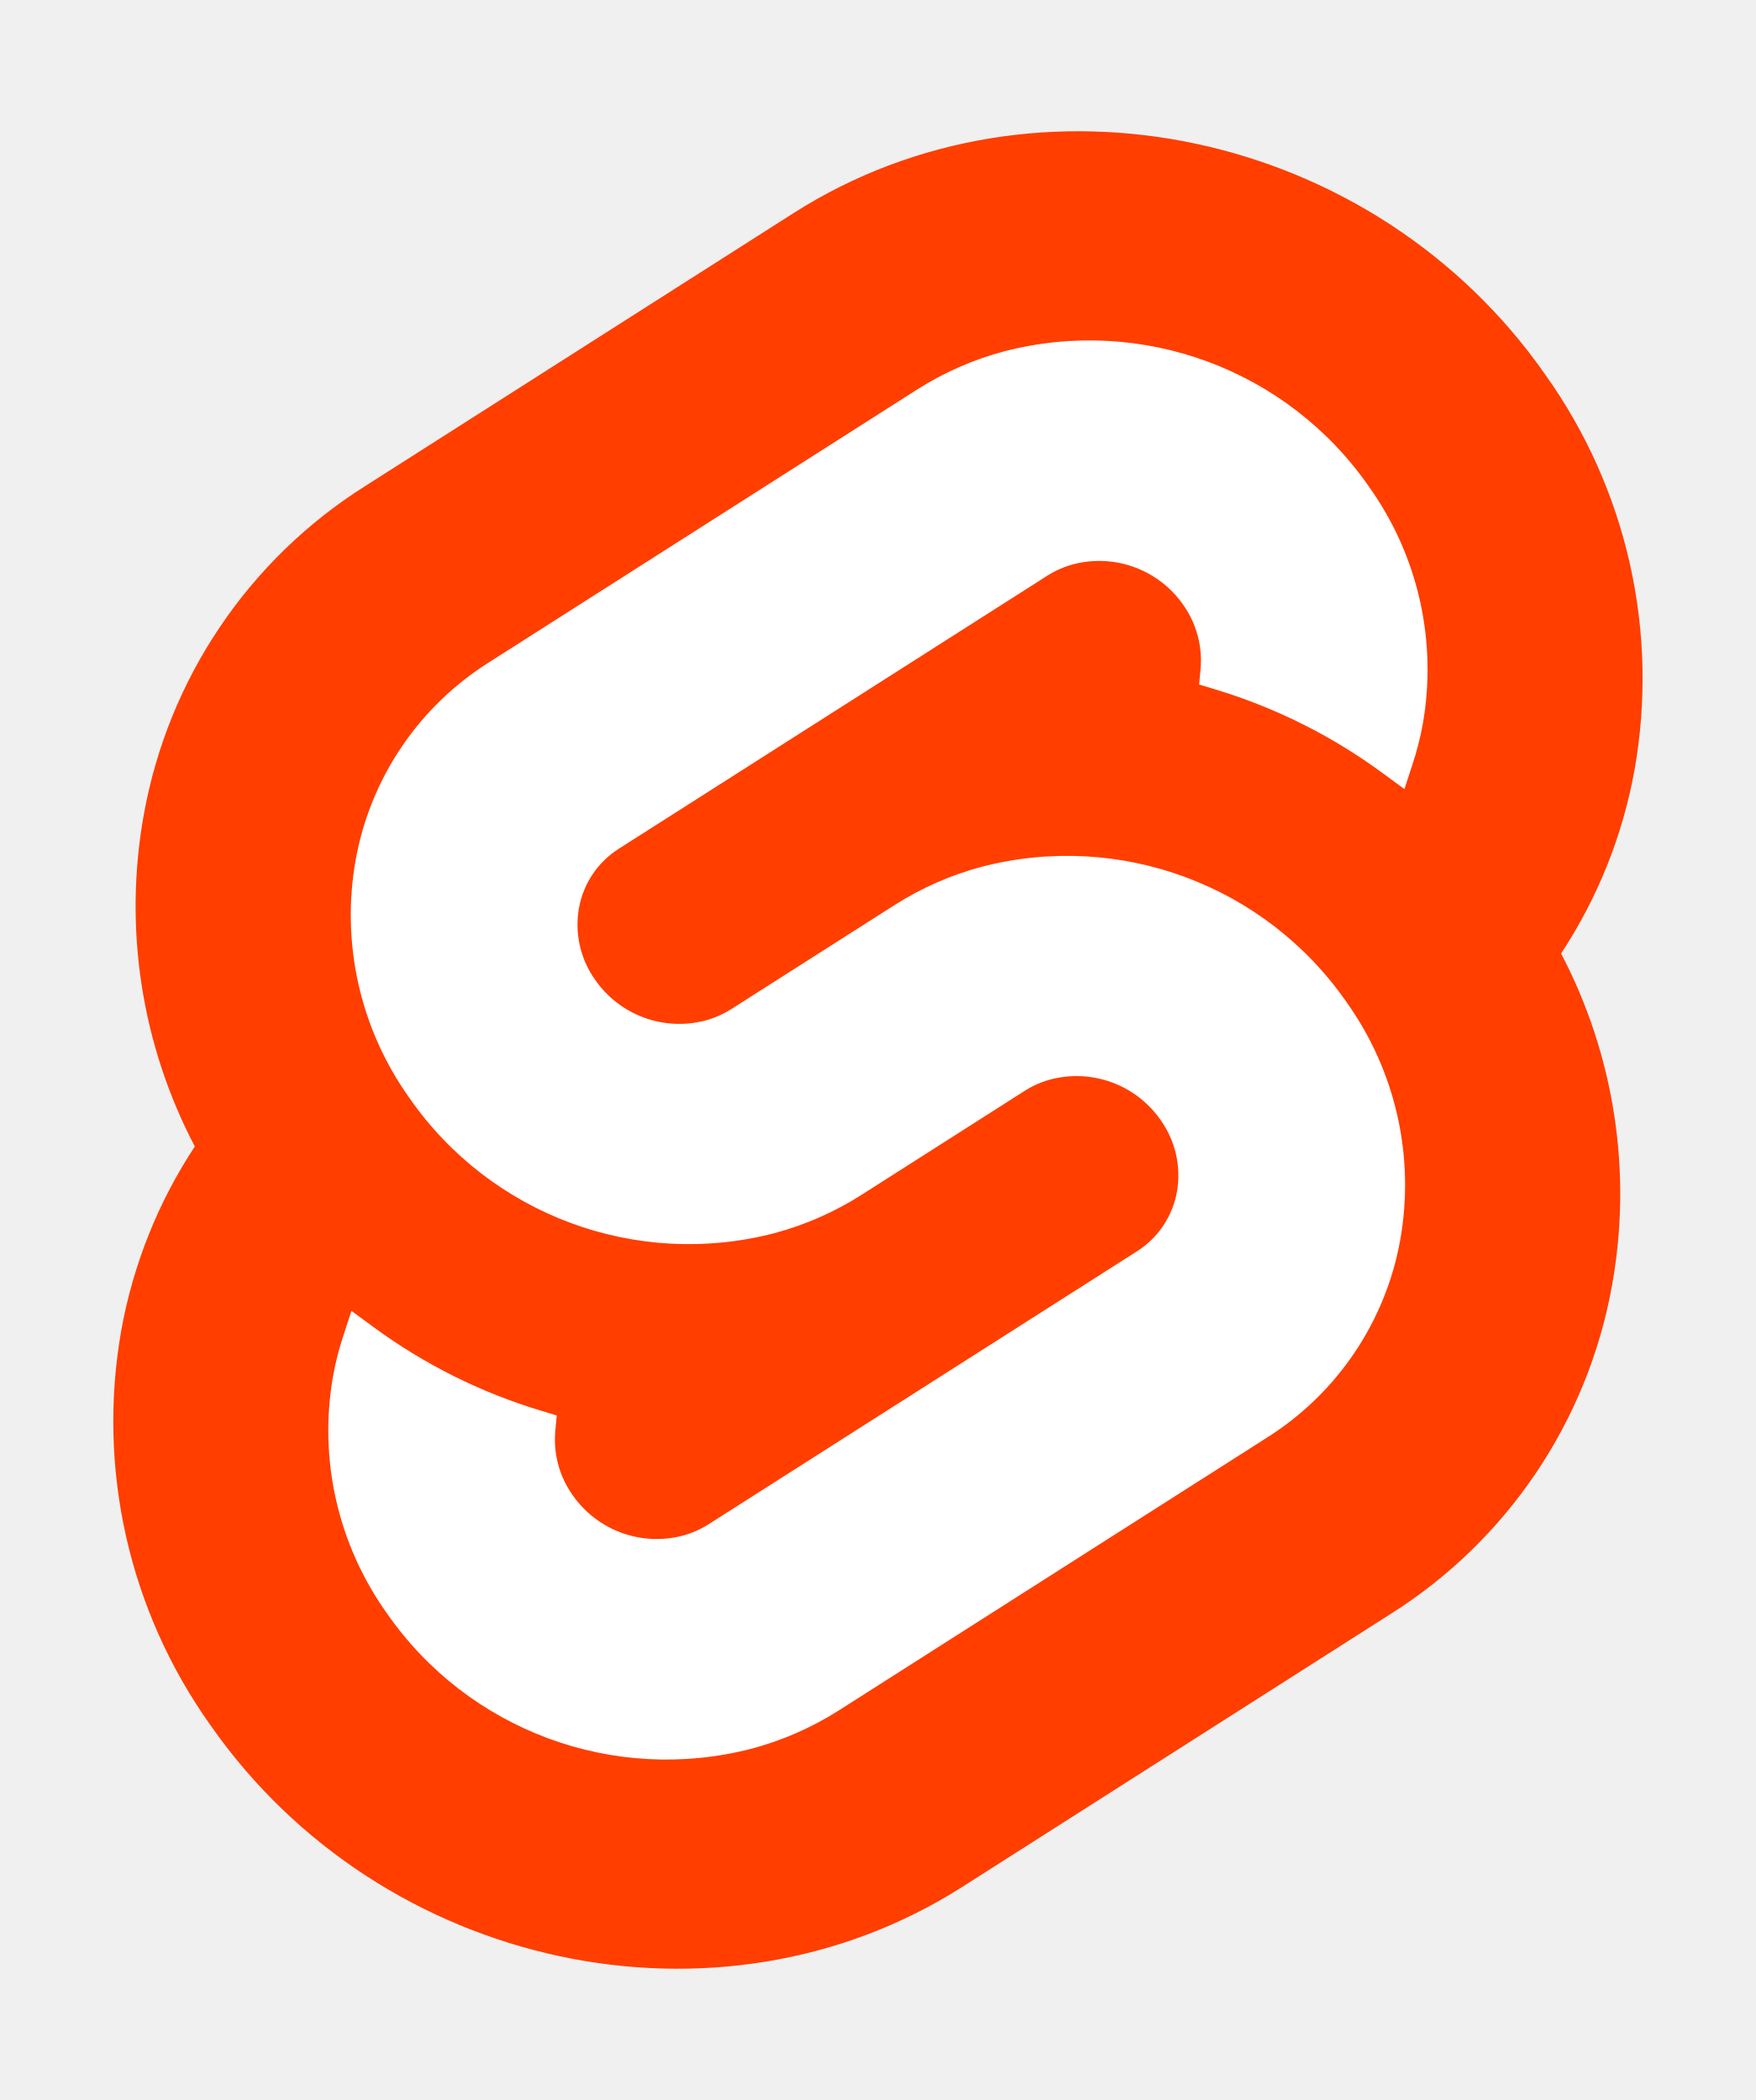
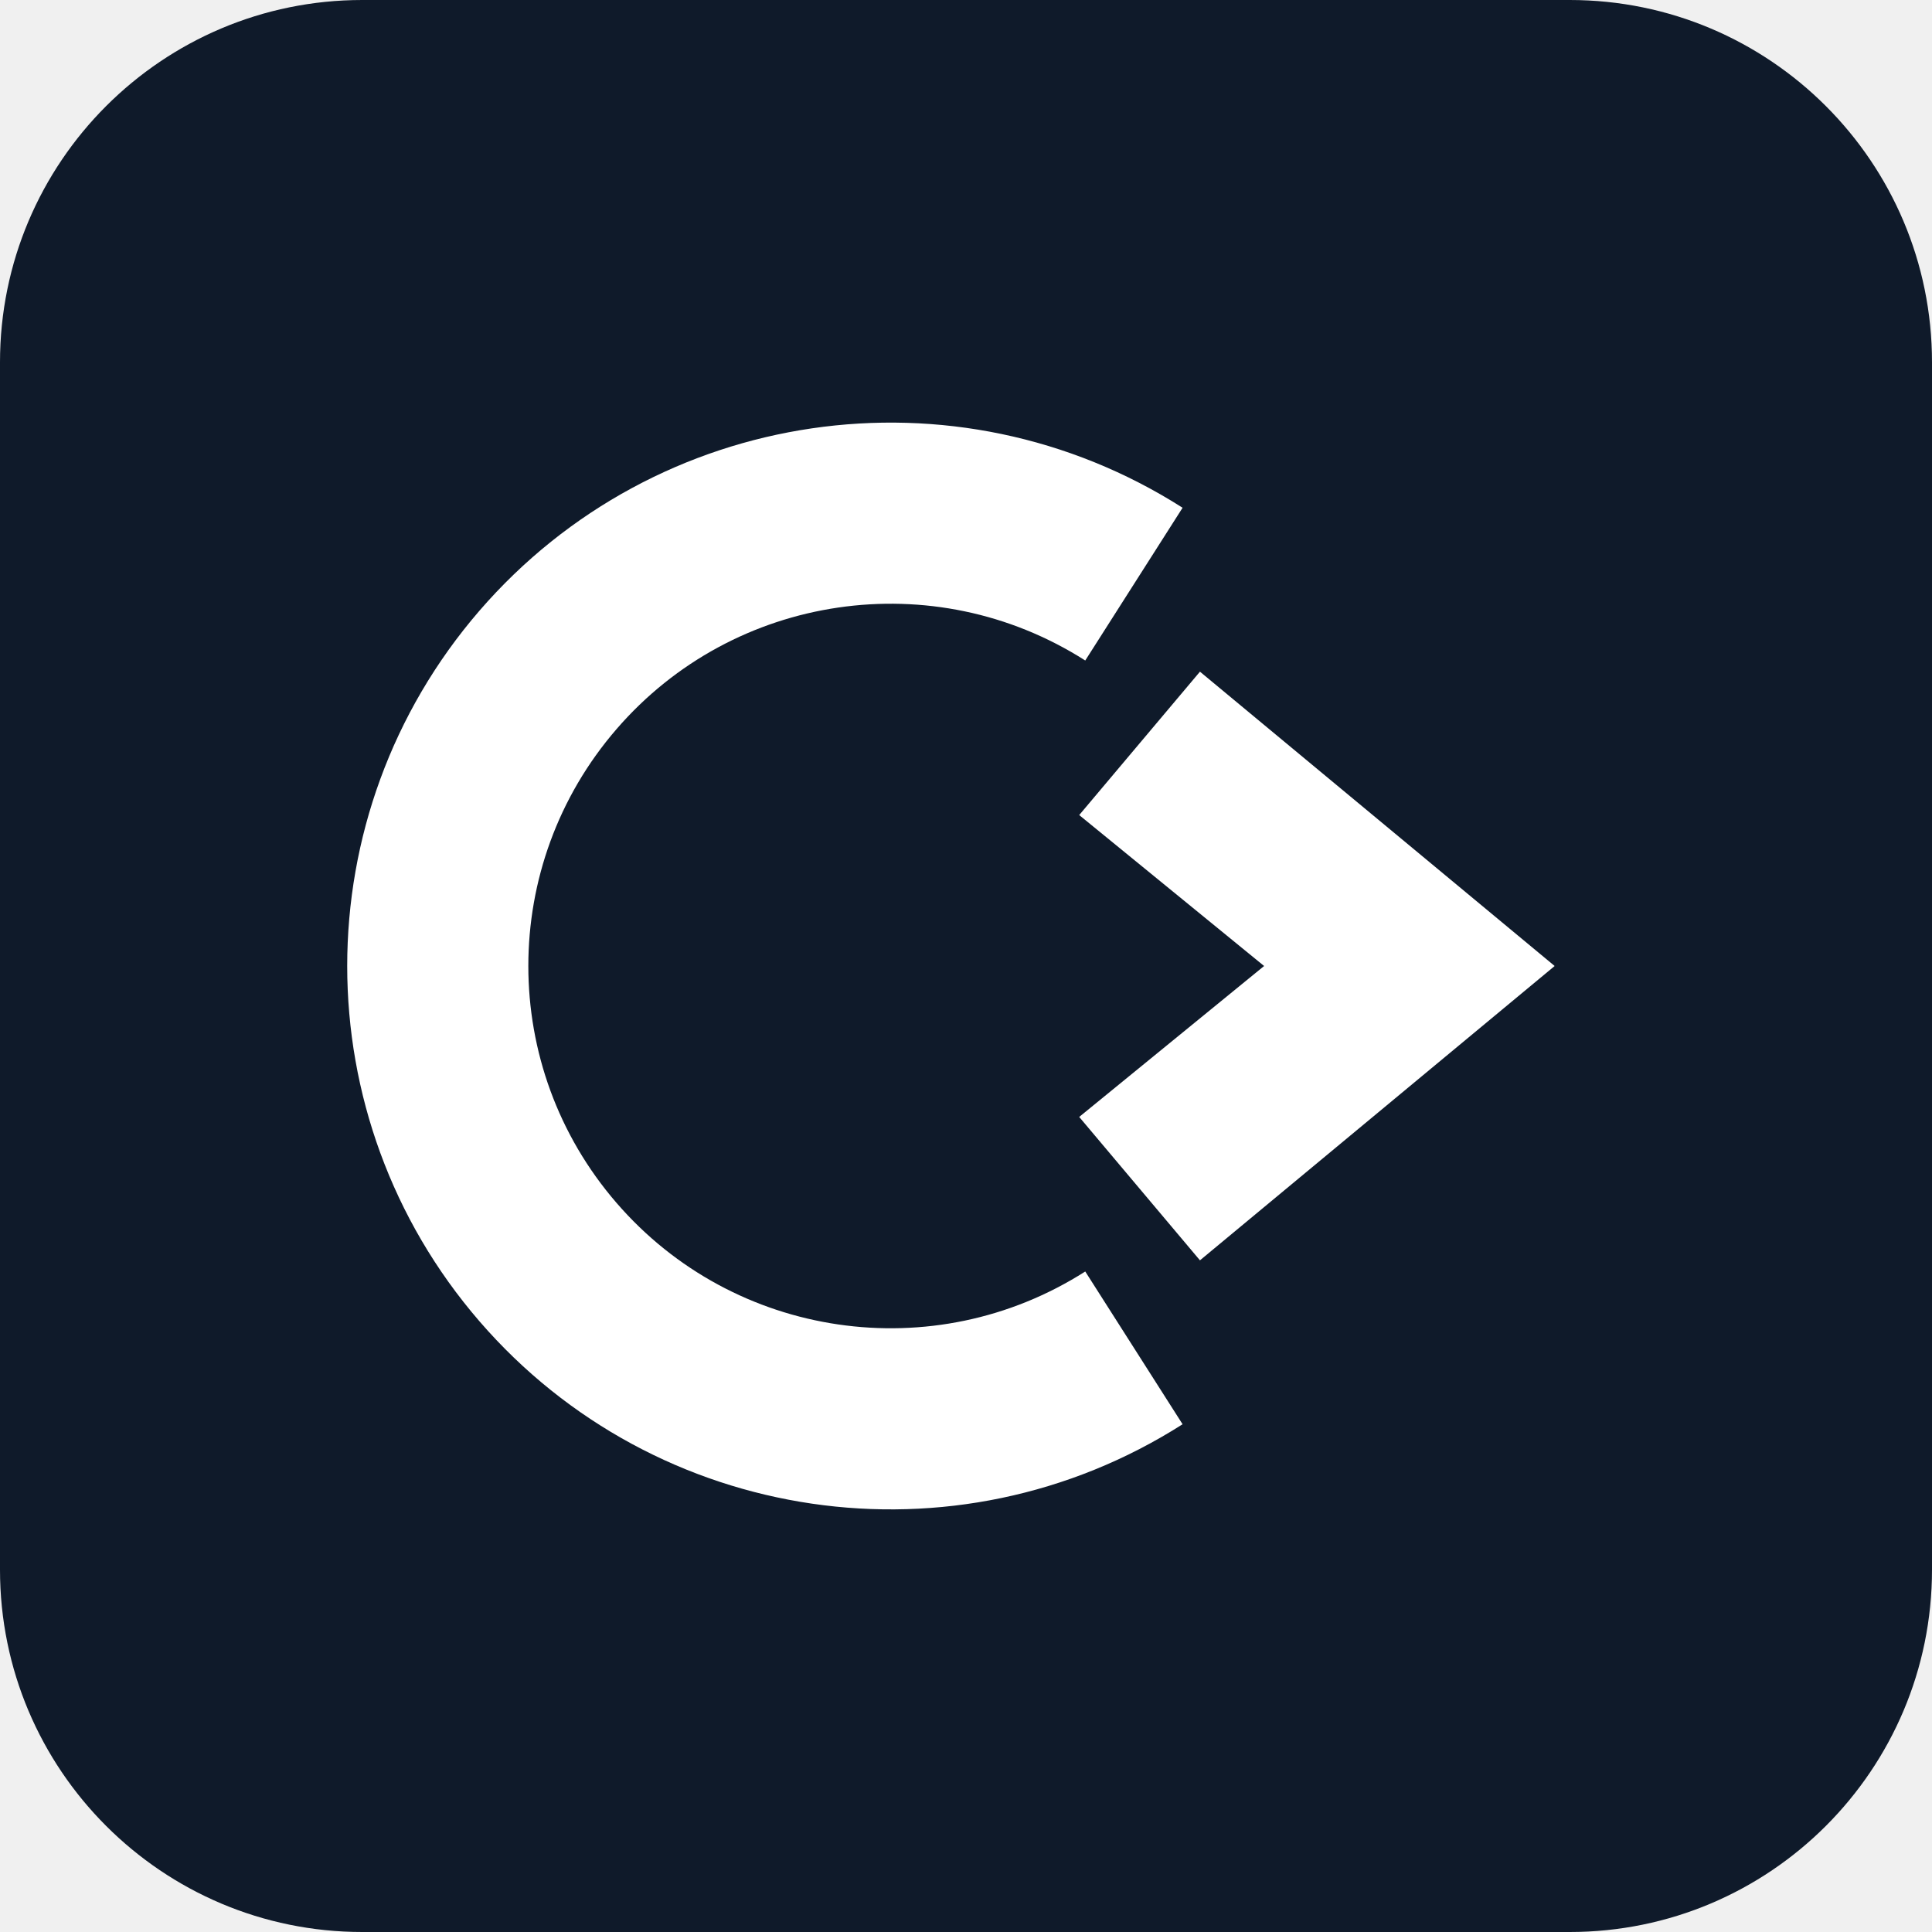
- <svg xmlns="http://www.w3.org/2000/svg" width="107" height="128" viewBox="0 0 107 128">
-   <path d="M94.157 22.819c-10.4-14.885-30.94-19.297-45.792-9.835L22.282 29.608A29.92 29.92 0 0 0 8.764 49.65a31.5 31.5 0 0 0 3.108 20.231 30 30 0 0 0-4.477 11.183 31.9 31.9 0 0 0 5.448 24.116c10.402 14.887 30.942 19.297 45.791 9.835l26.083-16.624A29.92 29.92 0 0 0 98.235 78.35a31.53 31.53 0 0 0-3.105-20.232 30 30 0 0 0 4.474-11.182 31.88 31.88 0 0 0-5.447-24.116" style="fill:#ff3e00" />
-   <path d="M45.817 106.582a20.72 20.72 0 0 1-22.237-8.243 19.17 19.17 0 0 1-3.277-14.503 18 18 0 0 1 .624-2.435l.49-1.498 1.337.981a33.6 33.6 0 0 0 10.203 5.098l.97.294-.09.968a5.85 5.85 0 0 0 1.052 3.878 6.24 6.24 0 0 0 6.695 2.485 5.8 5.8 0 0 0 1.603-.704L69.27 76.28a5.43 5.43 0 0 0 2.45-3.631 5.8 5.8 0 0 0-.987-4.371 6.24 6.24 0 0 0-6.698-2.487 5.7 5.7 0 0 0-1.6.704l-9.953 6.345a19 19 0 0 1-5.296 2.326 20.72 20.72 0 0 1-22.237-8.243 19.17 19.17 0 0 1-3.277-14.502 17.99 17.99 0 0 1 8.13-12.052l26.081-16.623a19 19 0 0 1 5.3-2.329 20.72 20.72 0 0 1 22.237 8.243 19.17 19.17 0 0 1 3.277 14.503 18 18 0 0 1-.624 2.435l-.49 1.498-1.337-.98a33.6 33.6 0 0 0-10.203-5.1l-.97-.294.09-.968a5.86 5.86 0 0 0-1.052-3.878 6.24 6.24 0 0 0-6.696-2.485 5.8 5.8 0 0 0-1.602.704L37.73 51.72a5.42 5.42 0 0 0-2.449 3.63 5.79 5.79 0 0 0 .986 4.372 6.24 6.24 0 0 0 6.698 2.486 5.8 5.8 0 0 0 1.602-.704l9.952-6.342a19 19 0 0 1 5.295-2.328 20.72 20.72 0 0 1 22.237 8.242 19.17 19.17 0 0 1 3.277 14.503 18 18 0 0 1-8.13 12.053l-26.081 16.622a19 19 0 0 1-5.3 2.328" style="fill:#fff" />
+ <svg xmlns="http://www.w3.org/2000/svg" viewBox="0 0 512 512" role="img" aria-label="Canvas app favicon">
+   <rect width="512" height="512" rx="96" fill="#0f1a2a" />
+   <path d="M300.5 154.8        A120 120 0 1 0 300.5 357.2" fill="none" stroke="#ffffff" stroke-width="48" stroke-linecap="butt" />
+   <path d="M318 178        L412 256        L318 334        L286 296        L335 256        L286 216        Z" fill="#ffffff" />
</svg>
